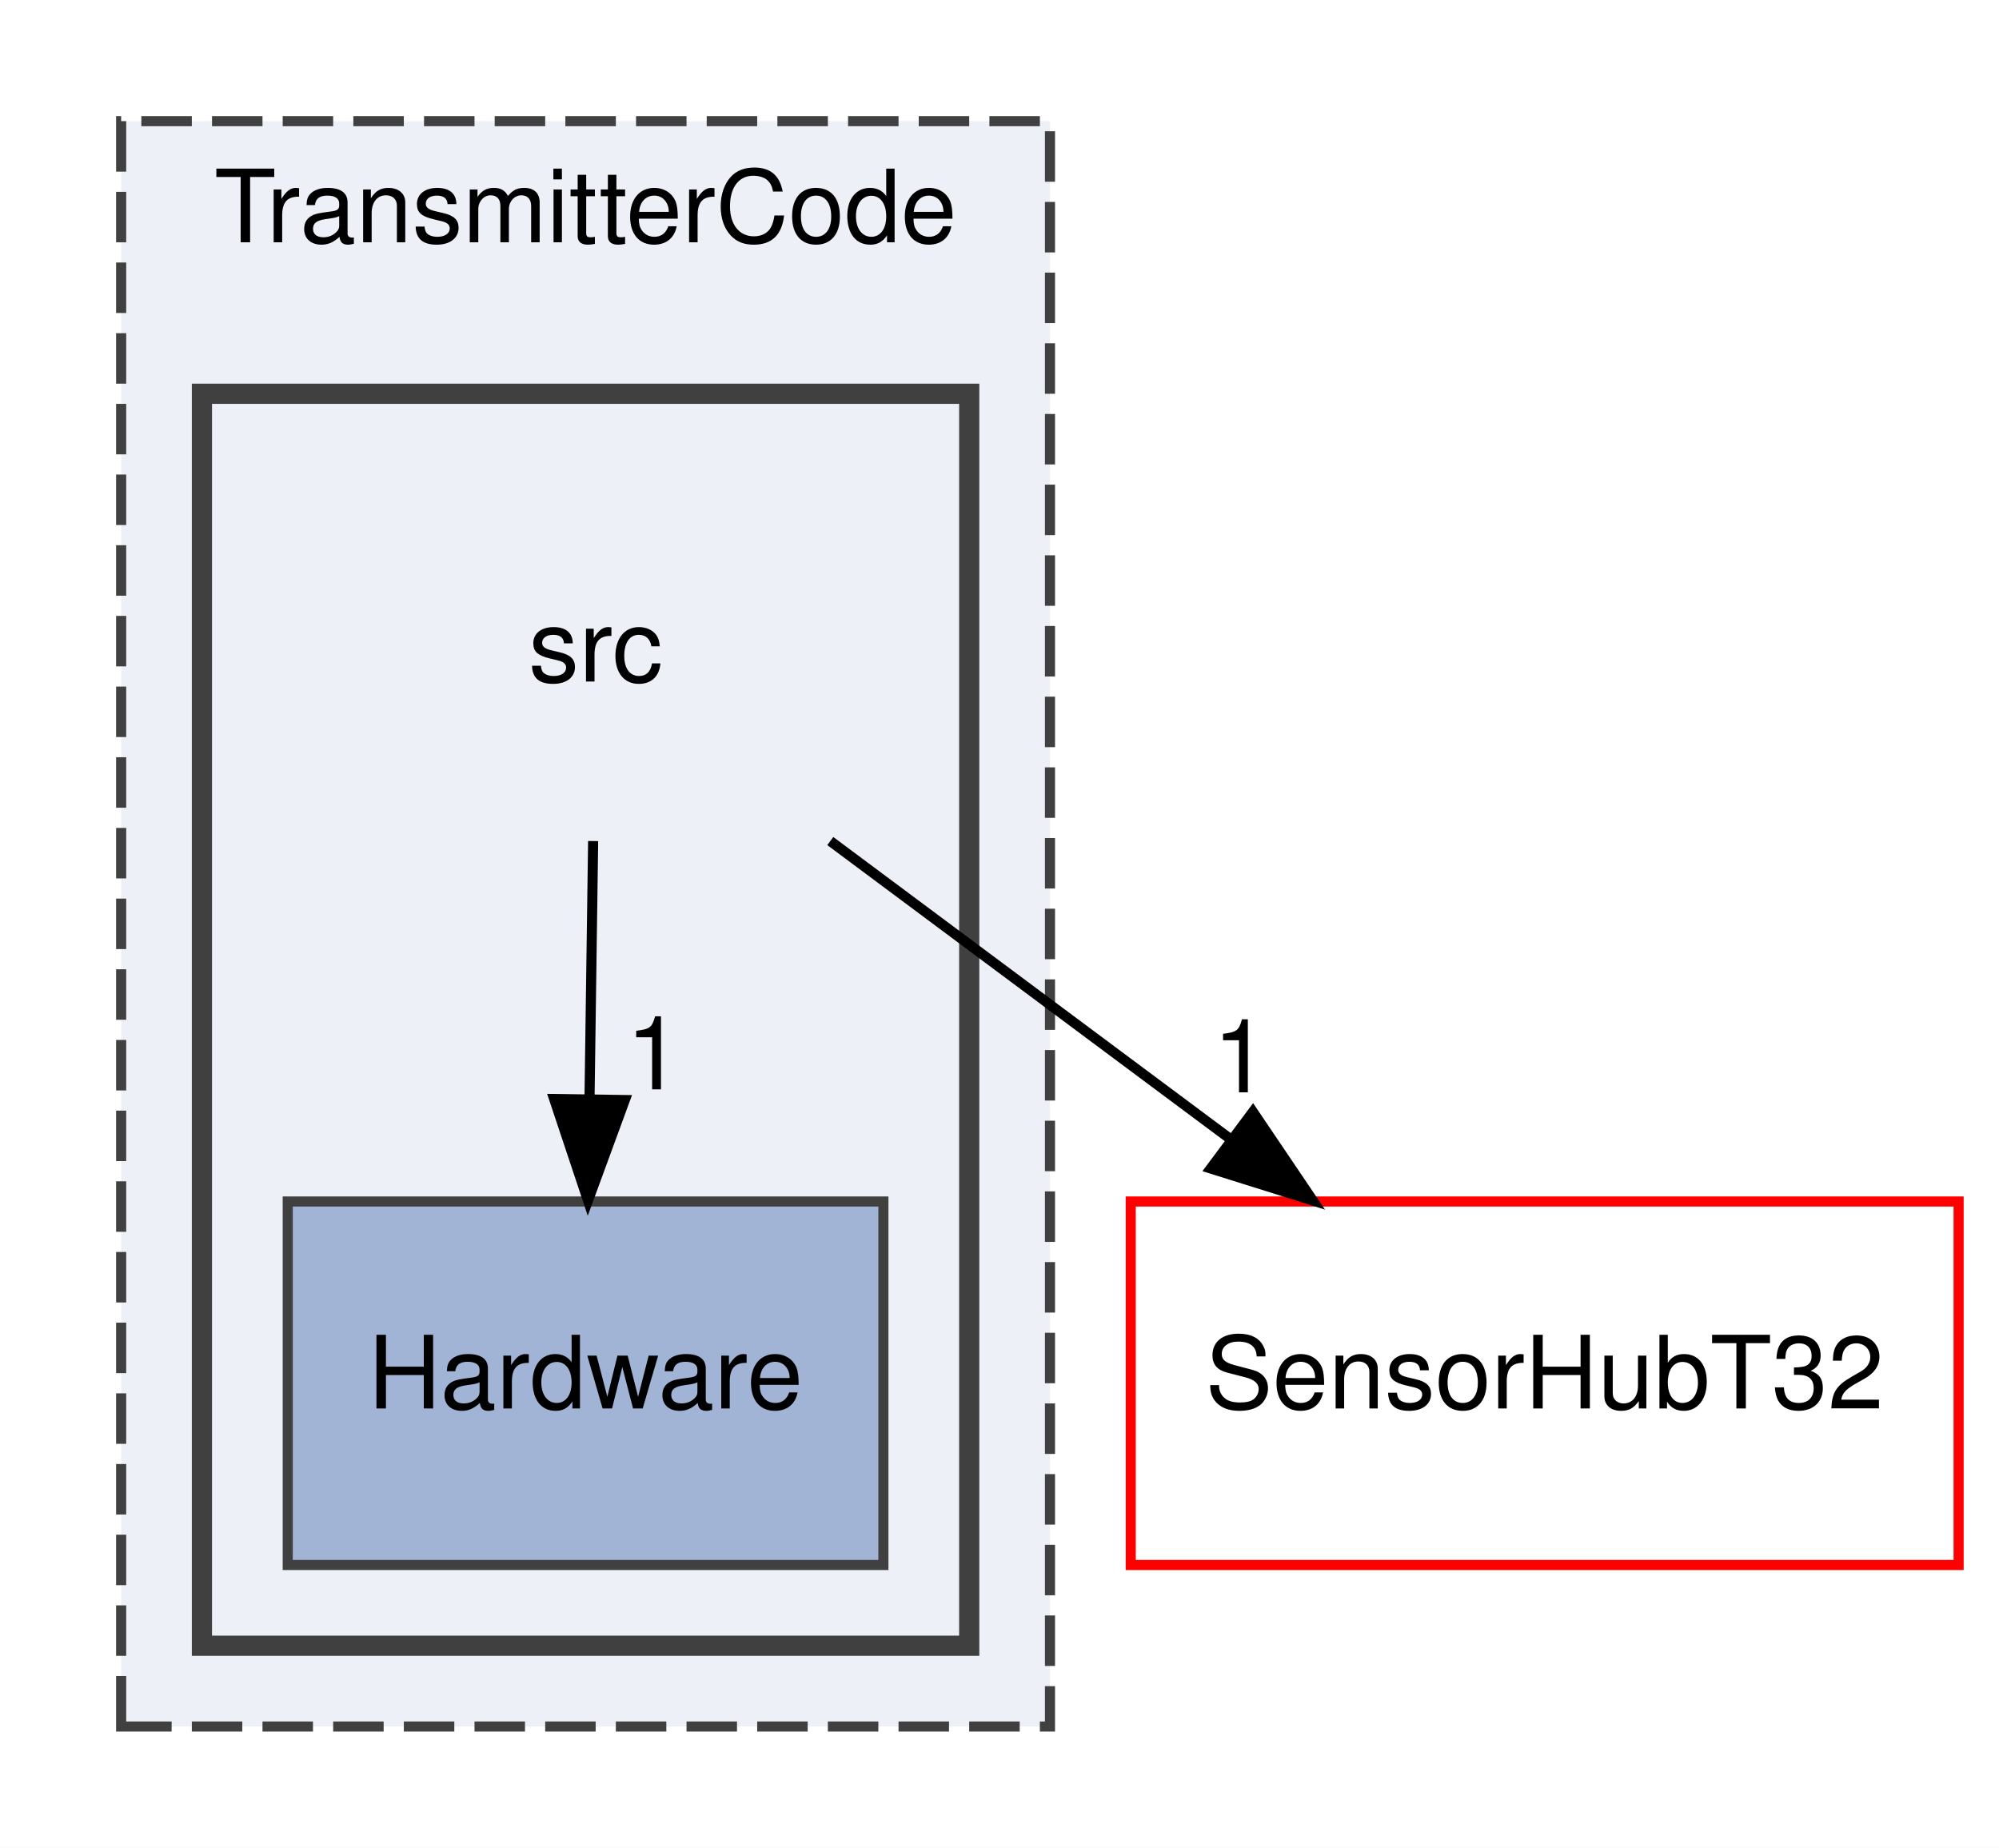
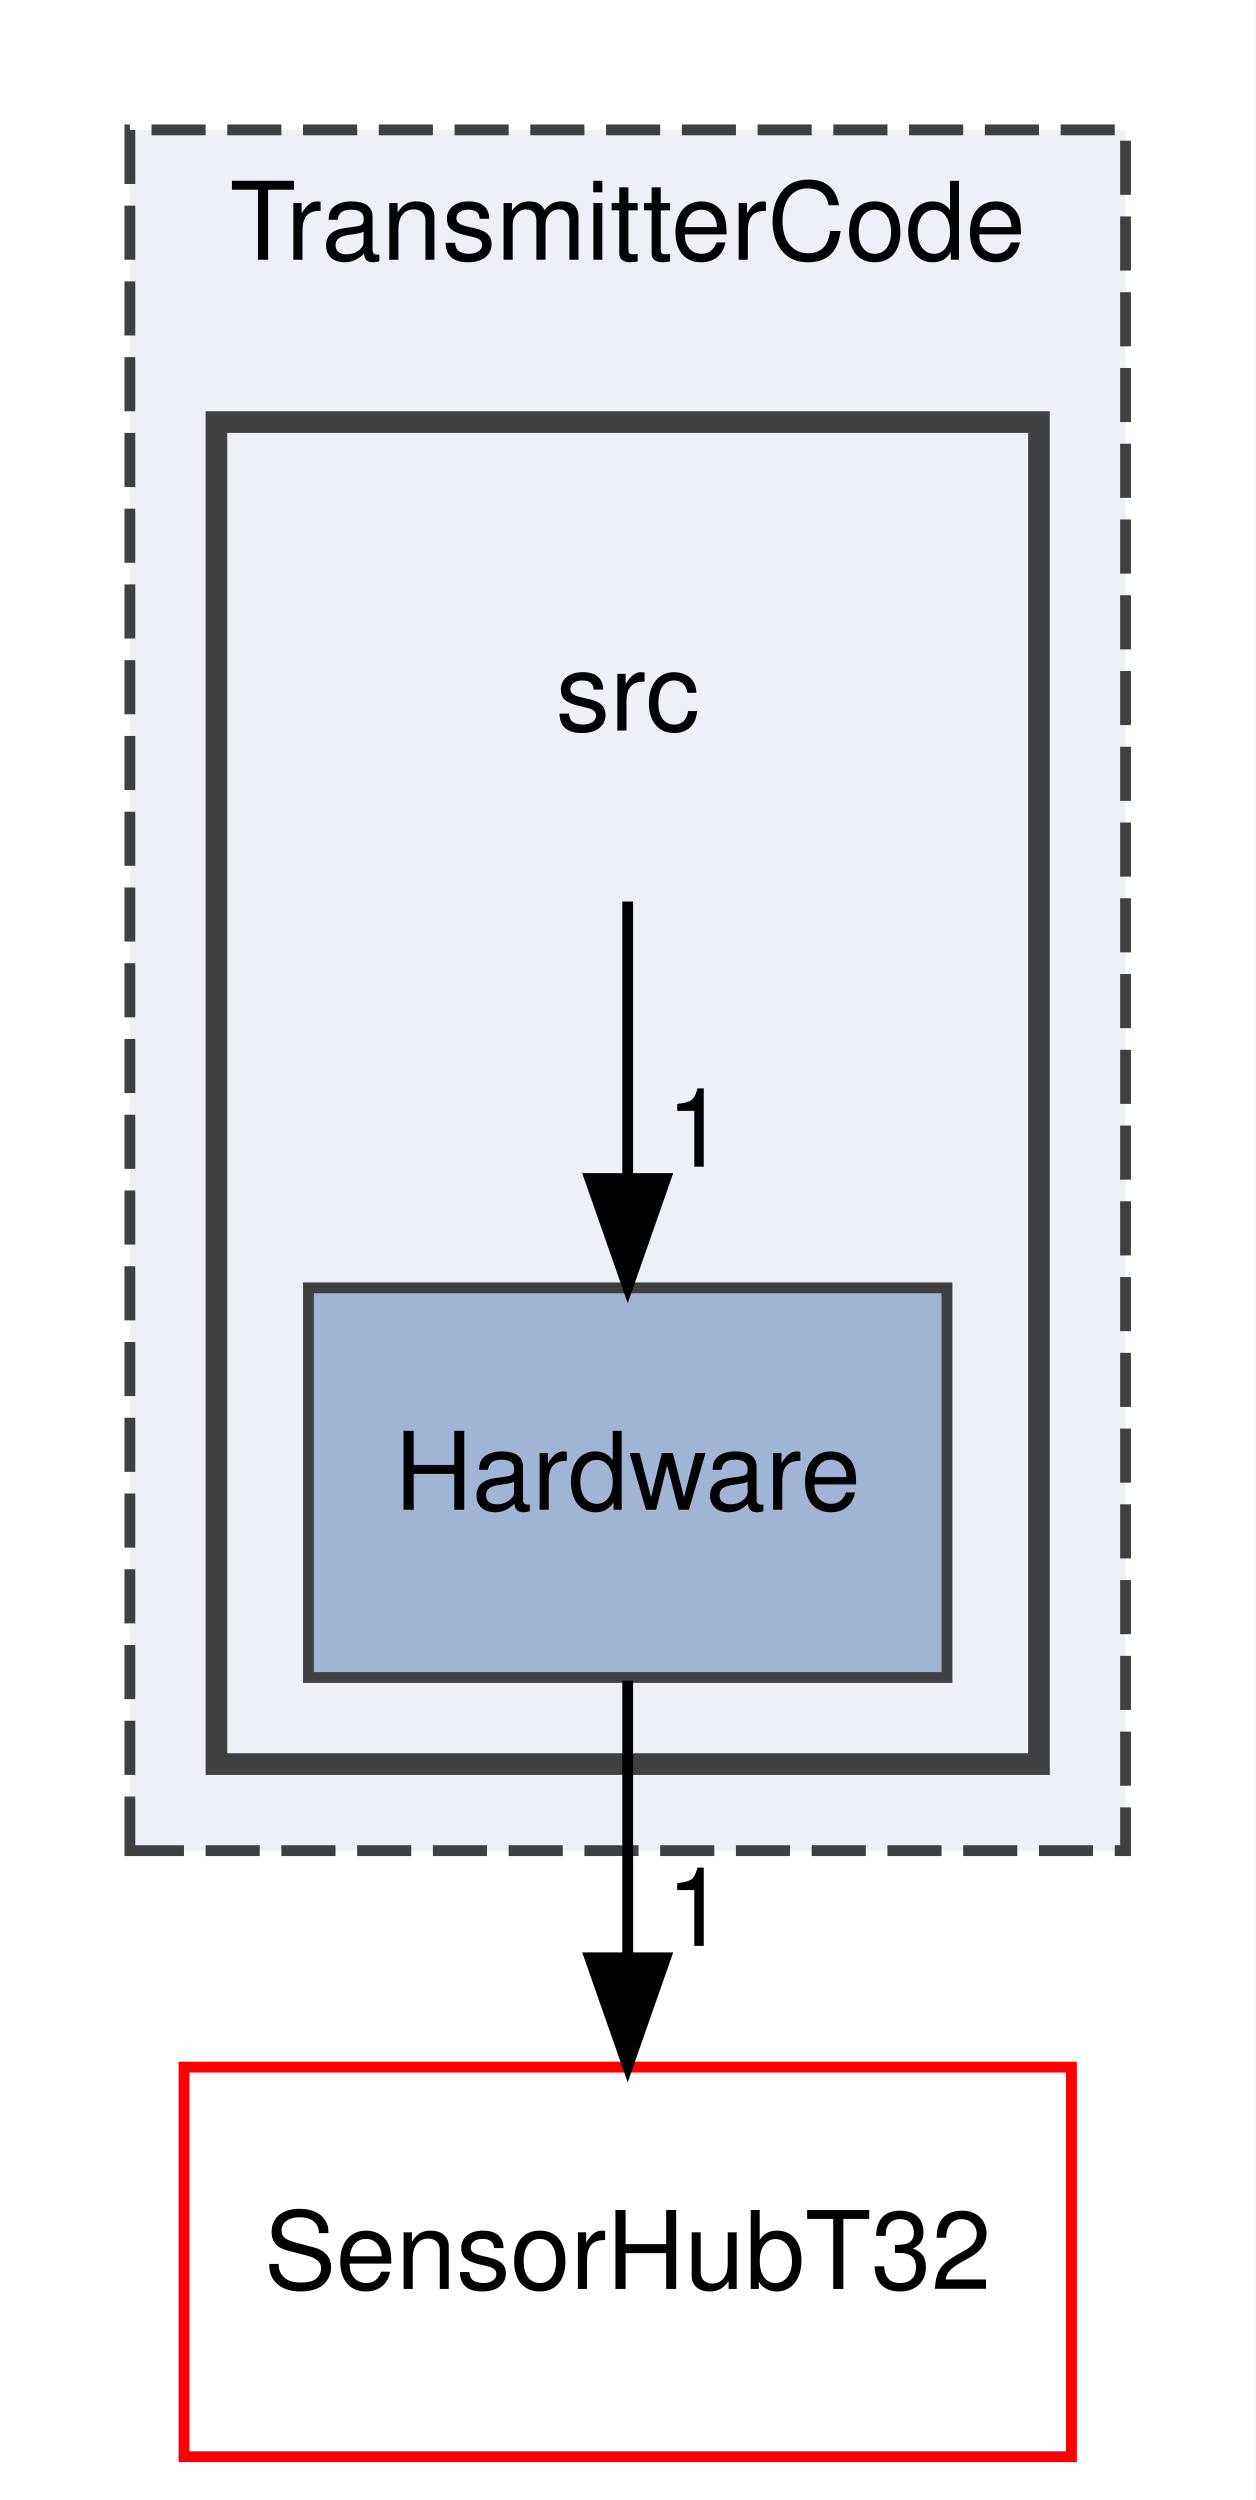
- <svg xmlns="http://www.w3.org/2000/svg" xmlns:xlink="http://www.w3.org/1999/xlink" width="198pt" height="183pt" viewBox="0.00 0.00 198.00 183.00">
-   <g id="graph0" class="graph" transform="scale(1 1) rotate(0) translate(4 179)">
-     <polygon fill="white" stroke="transparent" points="-4,4 -4,-179 194,-179 194,4 -4,4" />
+ <svg xmlns="http://www.w3.org/2000/svg" xmlns:xlink="http://www.w3.org/1999/xlink" width="116pt" height="231pt" viewBox="0.00 0.00 116.00 231.00">
+   <g id="graph0" class="graph" transform="scale(1 1) rotate(0) translate(4 227)">
+     <polygon fill="white" stroke="transparent" points="-4,4 -4,-227 112,-227 112,4 -4,4" />
    <g id="clust1" class="cluster">
      <g id="a_clust1">
        <a xlink:href="dir_815082f0a2cc6d9a29fc5fe1b81d5838.html" target="_top" xlink:title="TransmitterCode">
-           <polygon fill="#edf0f7" stroke="#404040" stroke-dasharray="5,2" points="8,-8 8,-167 100,-167 100,-8 8,-8" />
-           <text text-anchor="middle" x="54" y="-155" font-family="Helvetica,sans-Serif" font-size="10.00">TransmitterCode</text>
+           <polygon fill="#edf0f7" stroke="#404040" stroke-dasharray="5,2" points="8,-56 8,-215 100,-215 100,-56 8,-56" />
+           <text text-anchor="middle" x="54" y="-203" font-family="Helvetica,sans-Serif" font-size="10.00">TransmitterCode</text>
        </a>
      </g>
    </g>
    <g id="clust2" class="cluster">
      <g id="a_clust2">
        <a xlink:href="dir_9bc2b467c10f4c24b8168531d6cac9f2.html" target="_top">
-           <polygon fill="#edf0f7" stroke="#404040" stroke-width="2" points="16,-16 16,-140 92,-140 92,-16 16,-16" />
+           <polygon fill="#edf0f7" stroke="#404040" stroke-width="2" points="16,-64 16,-188 92,-188 92,-64 16,-64" />
        </a>
      </g>
    </g>
    <g id="node1" class="node">
-       <text text-anchor="middle" x="55" y="-111.5" font-family="Helvetica,sans-Serif" font-size="10.00">src</text>
+       <text text-anchor="middle" x="54" y="-159.5" font-family="Helvetica,sans-Serif" font-size="10.00">src</text>
    </g>
    <g id="node2" class="node">
      <g id="a_node2">
        <a xlink:href="dir_cf2617b2f451d485c6872b95fd1adbbe.html" target="_top" xlink:title="Hardware">
-           <polygon fill="#a2b4d6" stroke="#404040" points="83.5,-60 24.5,-60 24.5,-24 83.5,-24 83.5,-60" />
-           <text text-anchor="middle" x="54" y="-39.5" font-family="Helvetica,sans-Serif" font-size="10.00">Hardware</text>
+           <polygon fill="#a2b4d6" stroke="#404040" points="83.5,-108 24.5,-108 24.5,-72 83.5,-72 83.5,-108" />
+           <text text-anchor="middle" x="54" y="-87.5" font-family="Helvetica,sans-Serif" font-size="10.00">Hardware</text>
        </a>
      </g>
    </g>
-     <g id="edge2" class="edge">
-       <path fill="none" stroke="black" d="M54.75,-95.7C54.64,-87.98 54.51,-78.71 54.39,-70.11" />
-       <polygon fill="black" stroke="black" points="57.89,-70.05 54.24,-60.1 50.89,-70.15 57.89,-70.05" />
-       <g id="a_edge2-headlabel">
+     <g id="edge1" class="edge">
+       <path fill="none" stroke="black" d="M54,-143.7C54,-135.98 54,-126.71 54,-118.11" />
+       <polygon fill="black" stroke="black" points="57.5,-118.1 54,-108.1 50.5,-118.1 57.5,-118.1" />
+       <g id="a_edge1-headlabel">
        <a xlink:href="dir_000015_000006.html" target="_top" xlink:title="1">
-           <text text-anchor="middle" x="60.78" y="-71.11" font-family="Helvetica,sans-Serif" font-size="10.00">1</text>
+           <text text-anchor="middle" x="60.34" y="-119.2" font-family="Helvetica,sans-Serif" font-size="10.00">1</text>
        </a>
      </g>
    </g>
    <g id="node3" class="node">
      <g id="a_node3">
        <a xlink:href="dir_bc43e722192e51f8bb0226ac573abc19.html" target="_top" xlink:title="SensorHubT32">
-           <polygon fill="none" stroke="red" points="190,-60 108,-60 108,-24 190,-24 190,-60" />
-           <text text-anchor="middle" x="149" y="-39.5" font-family="Helvetica,sans-Serif" font-size="10.00">SensorHubT32</text>
+           <polygon fill="none" stroke="red" points="95,-36 13,-36 13,0 95,0 95,-36" />
+           <text text-anchor="middle" x="54" y="-15.5" font-family="Helvetica,sans-Serif" font-size="10.00">SensorHubT32</text>
        </a>
      </g>
    </g>
-     <g id="edge1" class="edge">
-       <path fill="none" stroke="black" d="M78.24,-95.7C90.19,-86.8 104.92,-75.82 117.85,-66.2" />
-       <polygon fill="black" stroke="black" points="120.1,-68.88 126.03,-60.1 115.92,-63.27 120.1,-68.88" />
-       <g id="a_edge1-headlabel">
-         <a xlink:href="dir_000015_000010.html" target="_top" xlink:title="1">
-           <text text-anchor="middle" x="118.91" y="-70.81" font-family="Helvetica,sans-Serif" font-size="10.00">1</text>
+     <g id="edge2" class="edge">
+       <path fill="none" stroke="black" d="M54,-71.7C54,-63.98 54,-54.71 54,-46.11" />
+       <polygon fill="black" stroke="black" points="57.5,-46.1 54,-36.1 50.5,-46.1 57.5,-46.1" />
+       <g id="a_edge2-headlabel">
+         <a xlink:href="dir_000006_000010.html" target="_top" xlink:title="1">
+           <text text-anchor="middle" x="60.34" y="-47.2" font-family="Helvetica,sans-Serif" font-size="10.00">1</text>
        </a>
      </g>
    </g>
  </g>
</svg>
